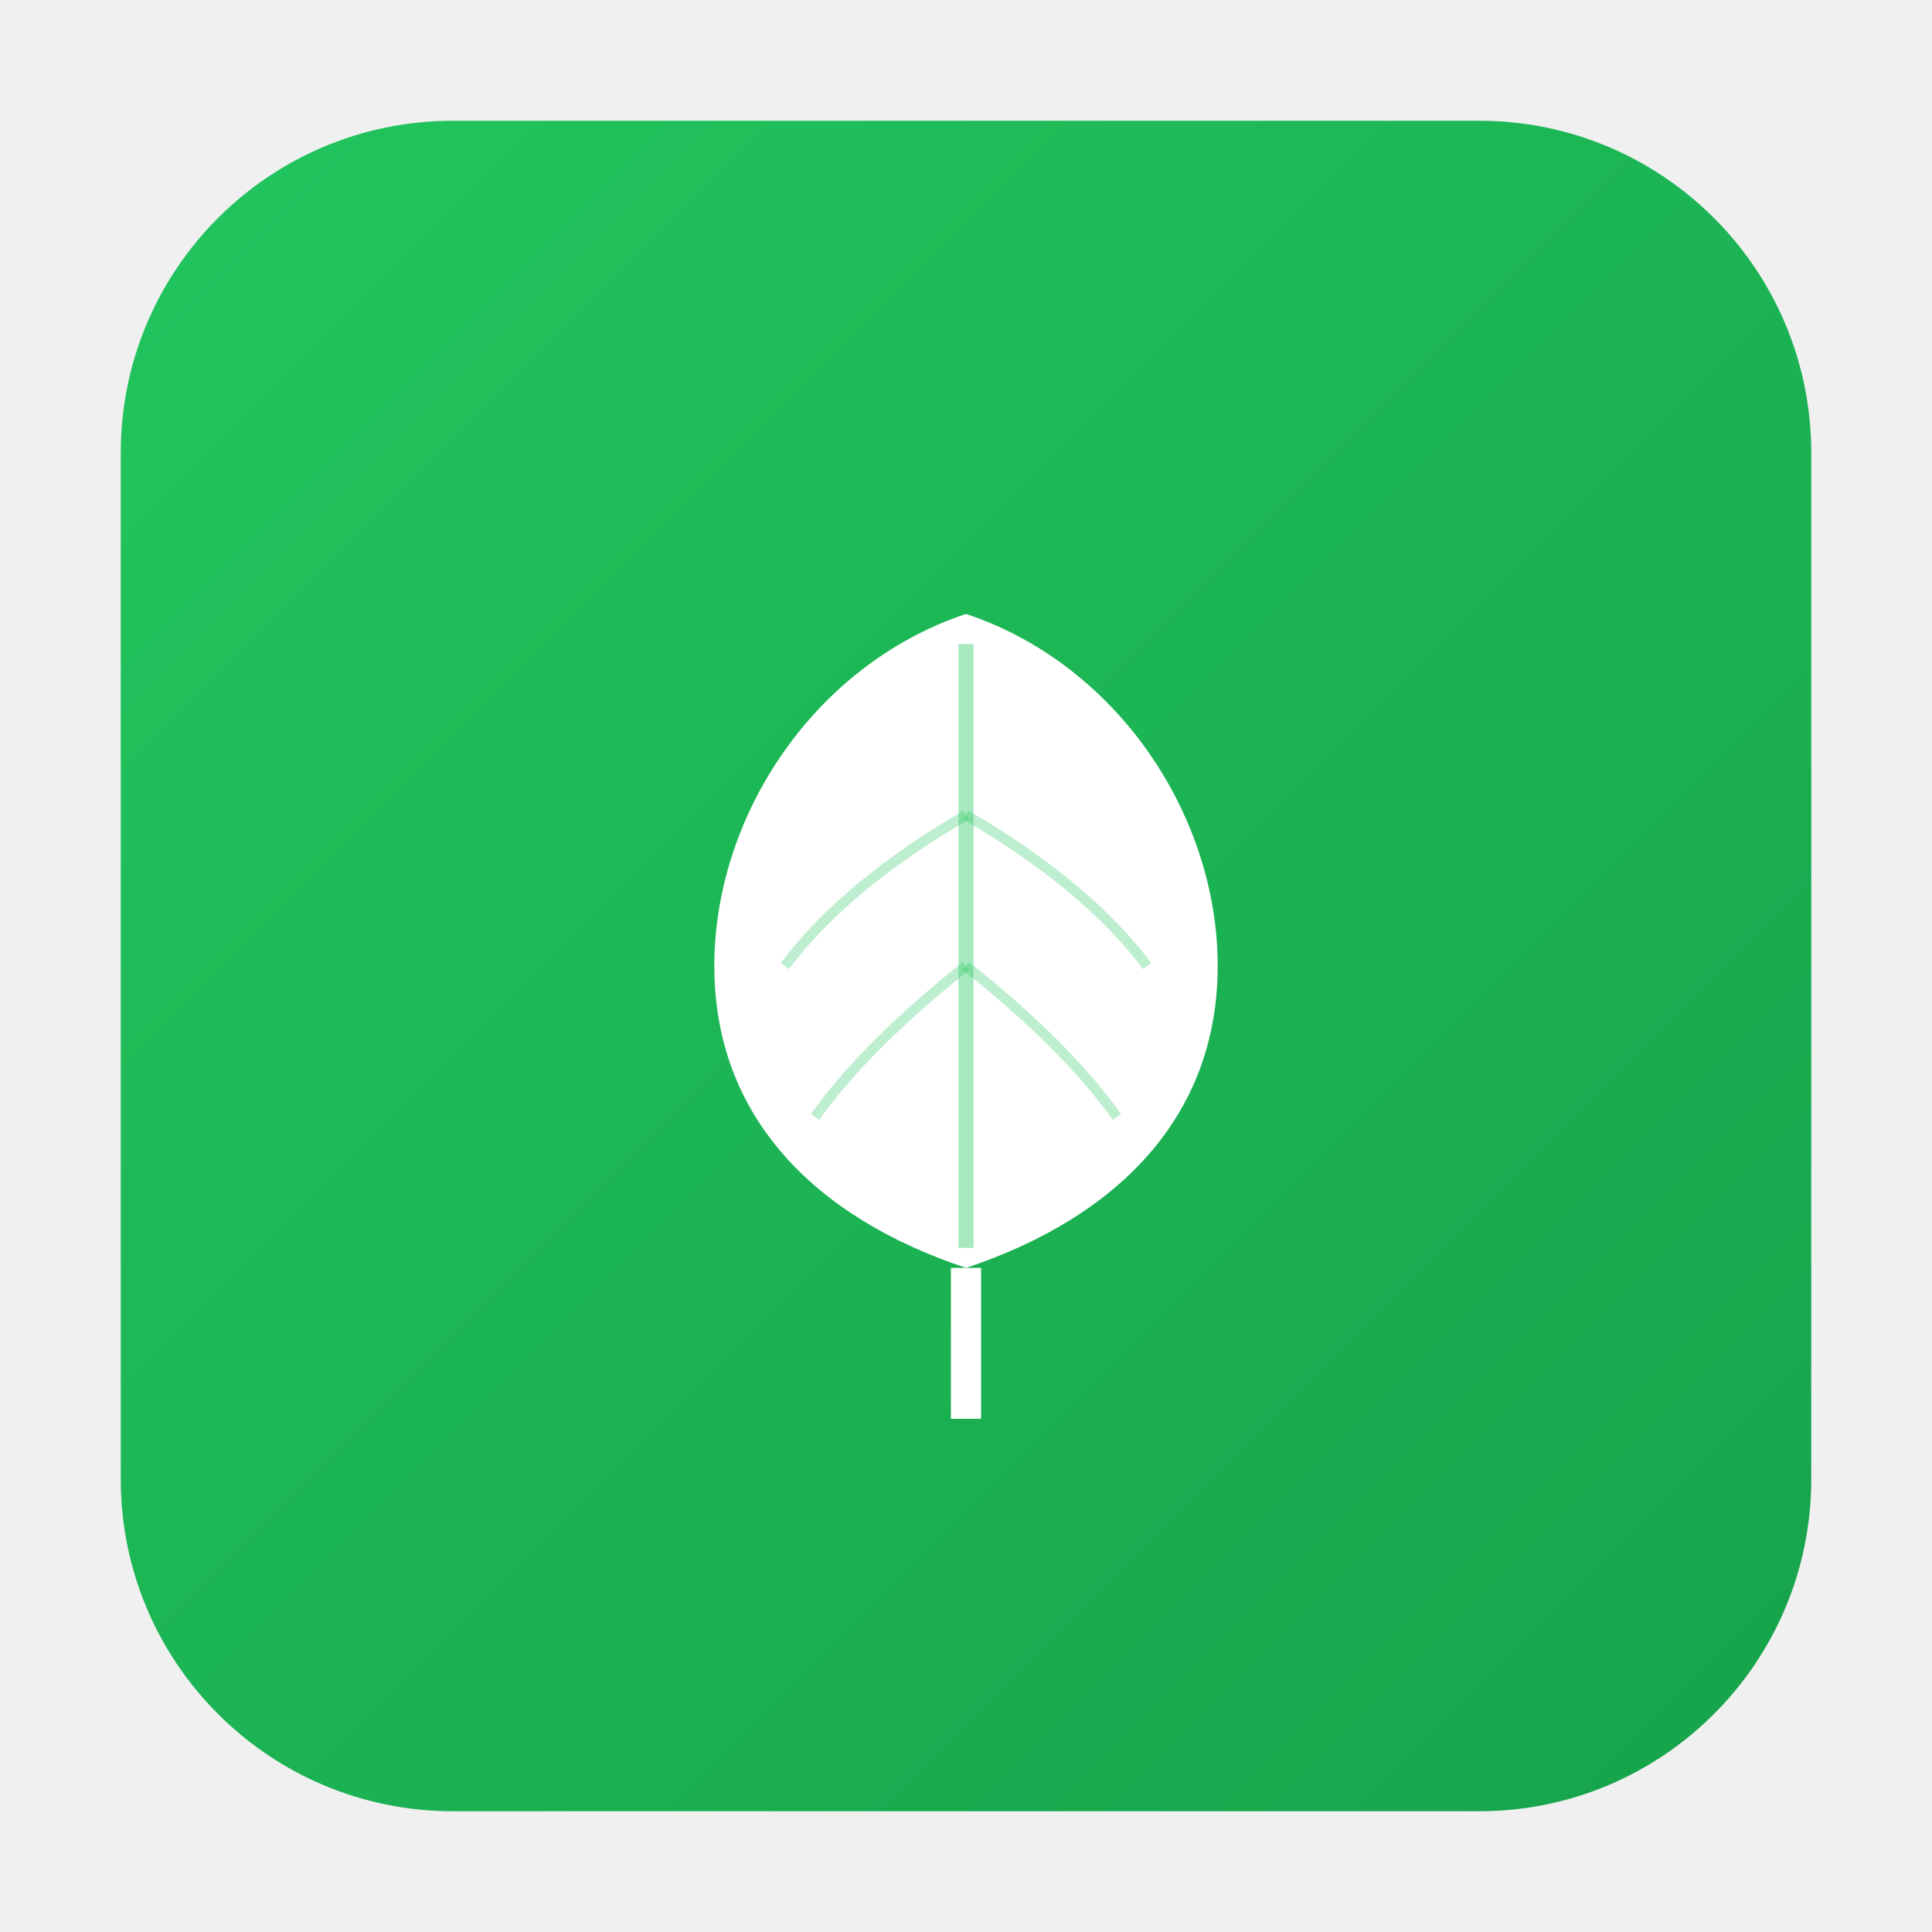
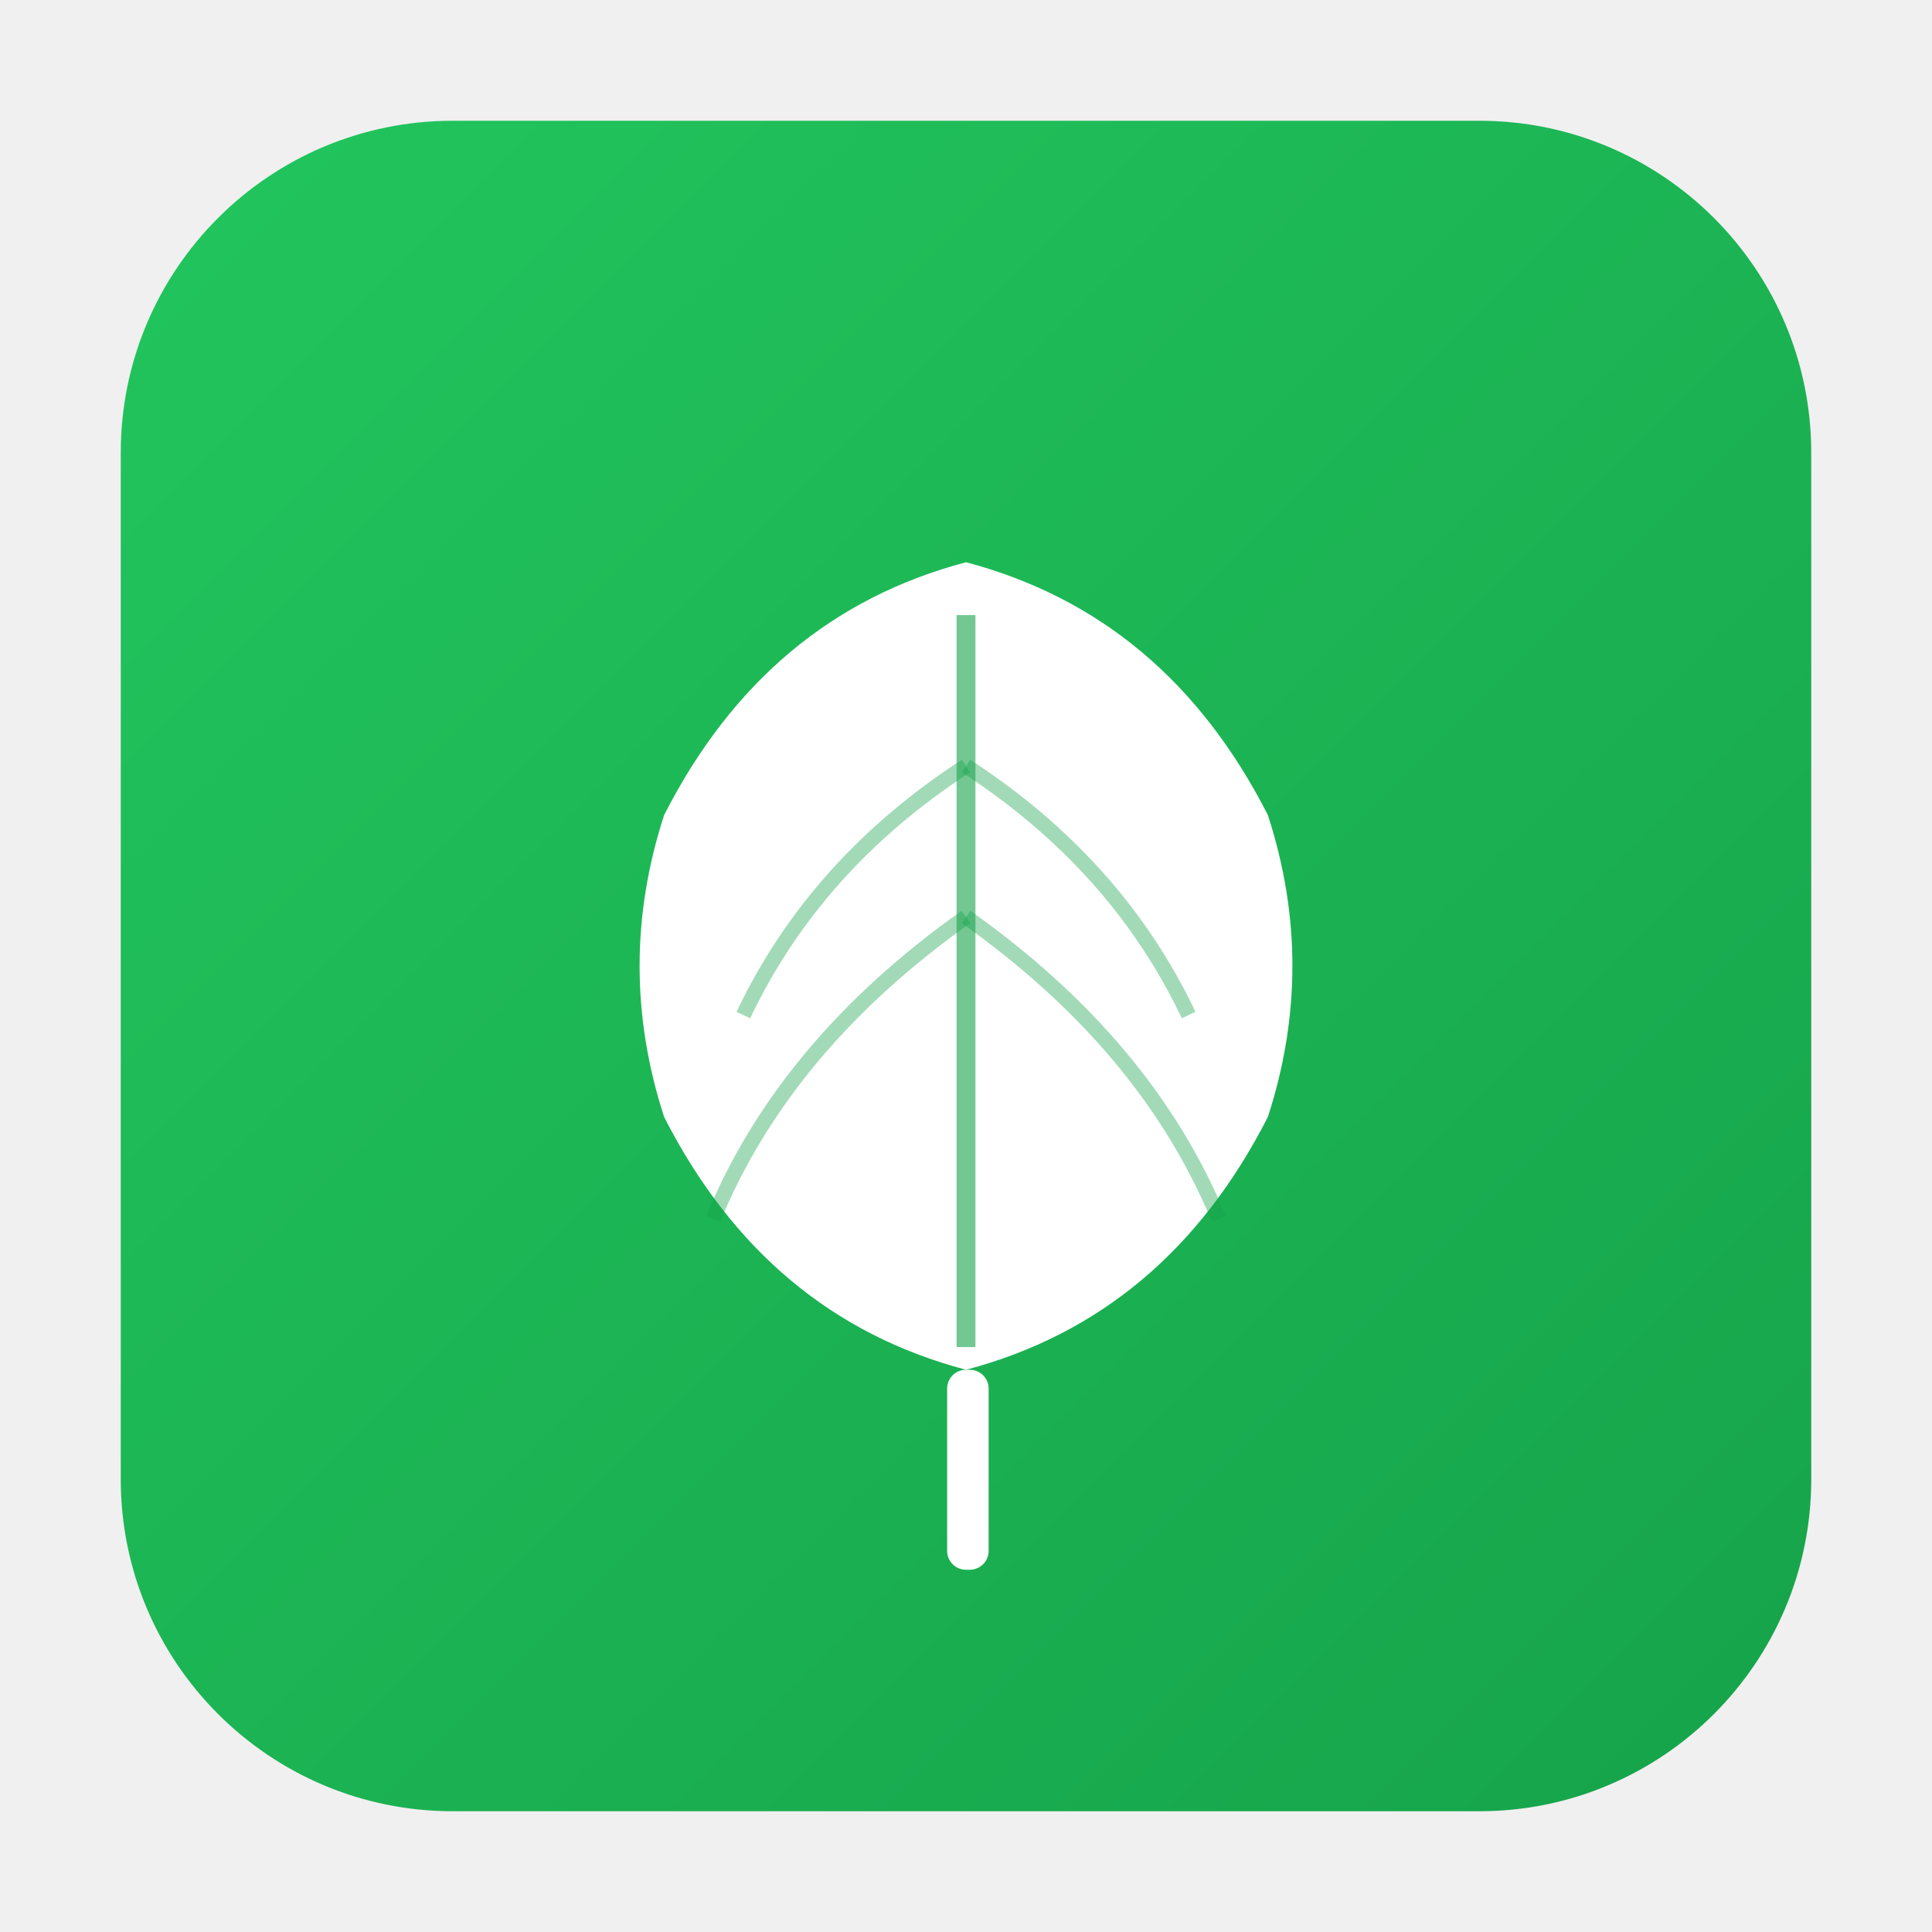
<svg xmlns="http://www.w3.org/2000/svg" width="512" height="512" viewBox="0 0 512 512">
  <defs>
-     <linearGradient id="greenGradient" x1="0%" y1="0%" x2="100%" y2="100%">
+     <linearGradient id="bgGradient" x1="0%" y1="0%" x2="100%" y2="100%">
      <stop offset="0%" style="stop-color:#22c55e" />
      <stop offset="100%" style="stop-color:#16a34a" />
    </linearGradient>
  </defs>
-   <rect x="32" y="32" width="448" height="448" rx="88" fill="url(#greenGradient)" />
+   <rect x="32" y="32" width="448" height="448" rx="88" fill="url(#bgGradient)" />
  <g transform="translate(256, 256)">
-     <path d="M0,-93.3 C40,-80 66.7,-40 66.7,0 C66.7,40 40,66.7 0,80 C-40,66.7 -66.7,40 -66.7,0 C-66.7,-40 -40,-80 0,-93.3 Z" fill="white" />
-     <rect x="-4" y="80" width="8" height="40" fill="white" />
-     <line x1="0" y1="-85.3" x2="0" y2="74.7" stroke="#22c55e" stroke-width="4" opacity="0.4" />
-     <path d="M0,-40 Q-32,-21.3 -48,0" stroke="#22c55e" stroke-width="2.7" fill="none" opacity="0.3" />
-     <path d="M0,-40 Q32,-21.3 48,0" stroke="#22c55e" stroke-width="2.7" fill="none" opacity="0.3" />
-     <path d="M0,0 Q-26.7,21.3 -40,40" stroke="#22c55e" stroke-width="2.7" fill="none" opacity="0.3" />
-     <path d="M0,0 Q26.7,21.3 40,40" stroke="#22c55e" stroke-width="2.7" fill="none" opacity="0.3" />
+     <path d="M0,-107 Q53,-93 80,-40 Q93,0 80,40 Q53,93 0,107 Q-53,93 -80,40 Q-93,0 -80,-40 Q-53,-93 0,-107 Z" fill="white" />
+     <rect x="-5" y="107" width="11" height="53" rx="5" fill="white" />
+     <path d="M0,-93 Q0,0 0,101" stroke="#16a34a" stroke-width="5" fill="none" opacity="0.6" />
+     <path d="M0,-53 Q-40,-27 -59,13" stroke="#16a34a" stroke-width="4" fill="none" opacity="0.4" />
+     <path d="M0,-13 Q-48,21 -67,67" stroke="#16a34a" stroke-width="4" fill="none" opacity="0.4" />
+     <path d="M0,-53 Q40,-27 59,13" stroke="#16a34a" stroke-width="4" fill="none" opacity="0.4" />
+     <path d="M0,-13 Q48,21 67,67" stroke="#16a34a" stroke-width="4" fill="none" opacity="0.4" />
  </g>
</svg>
